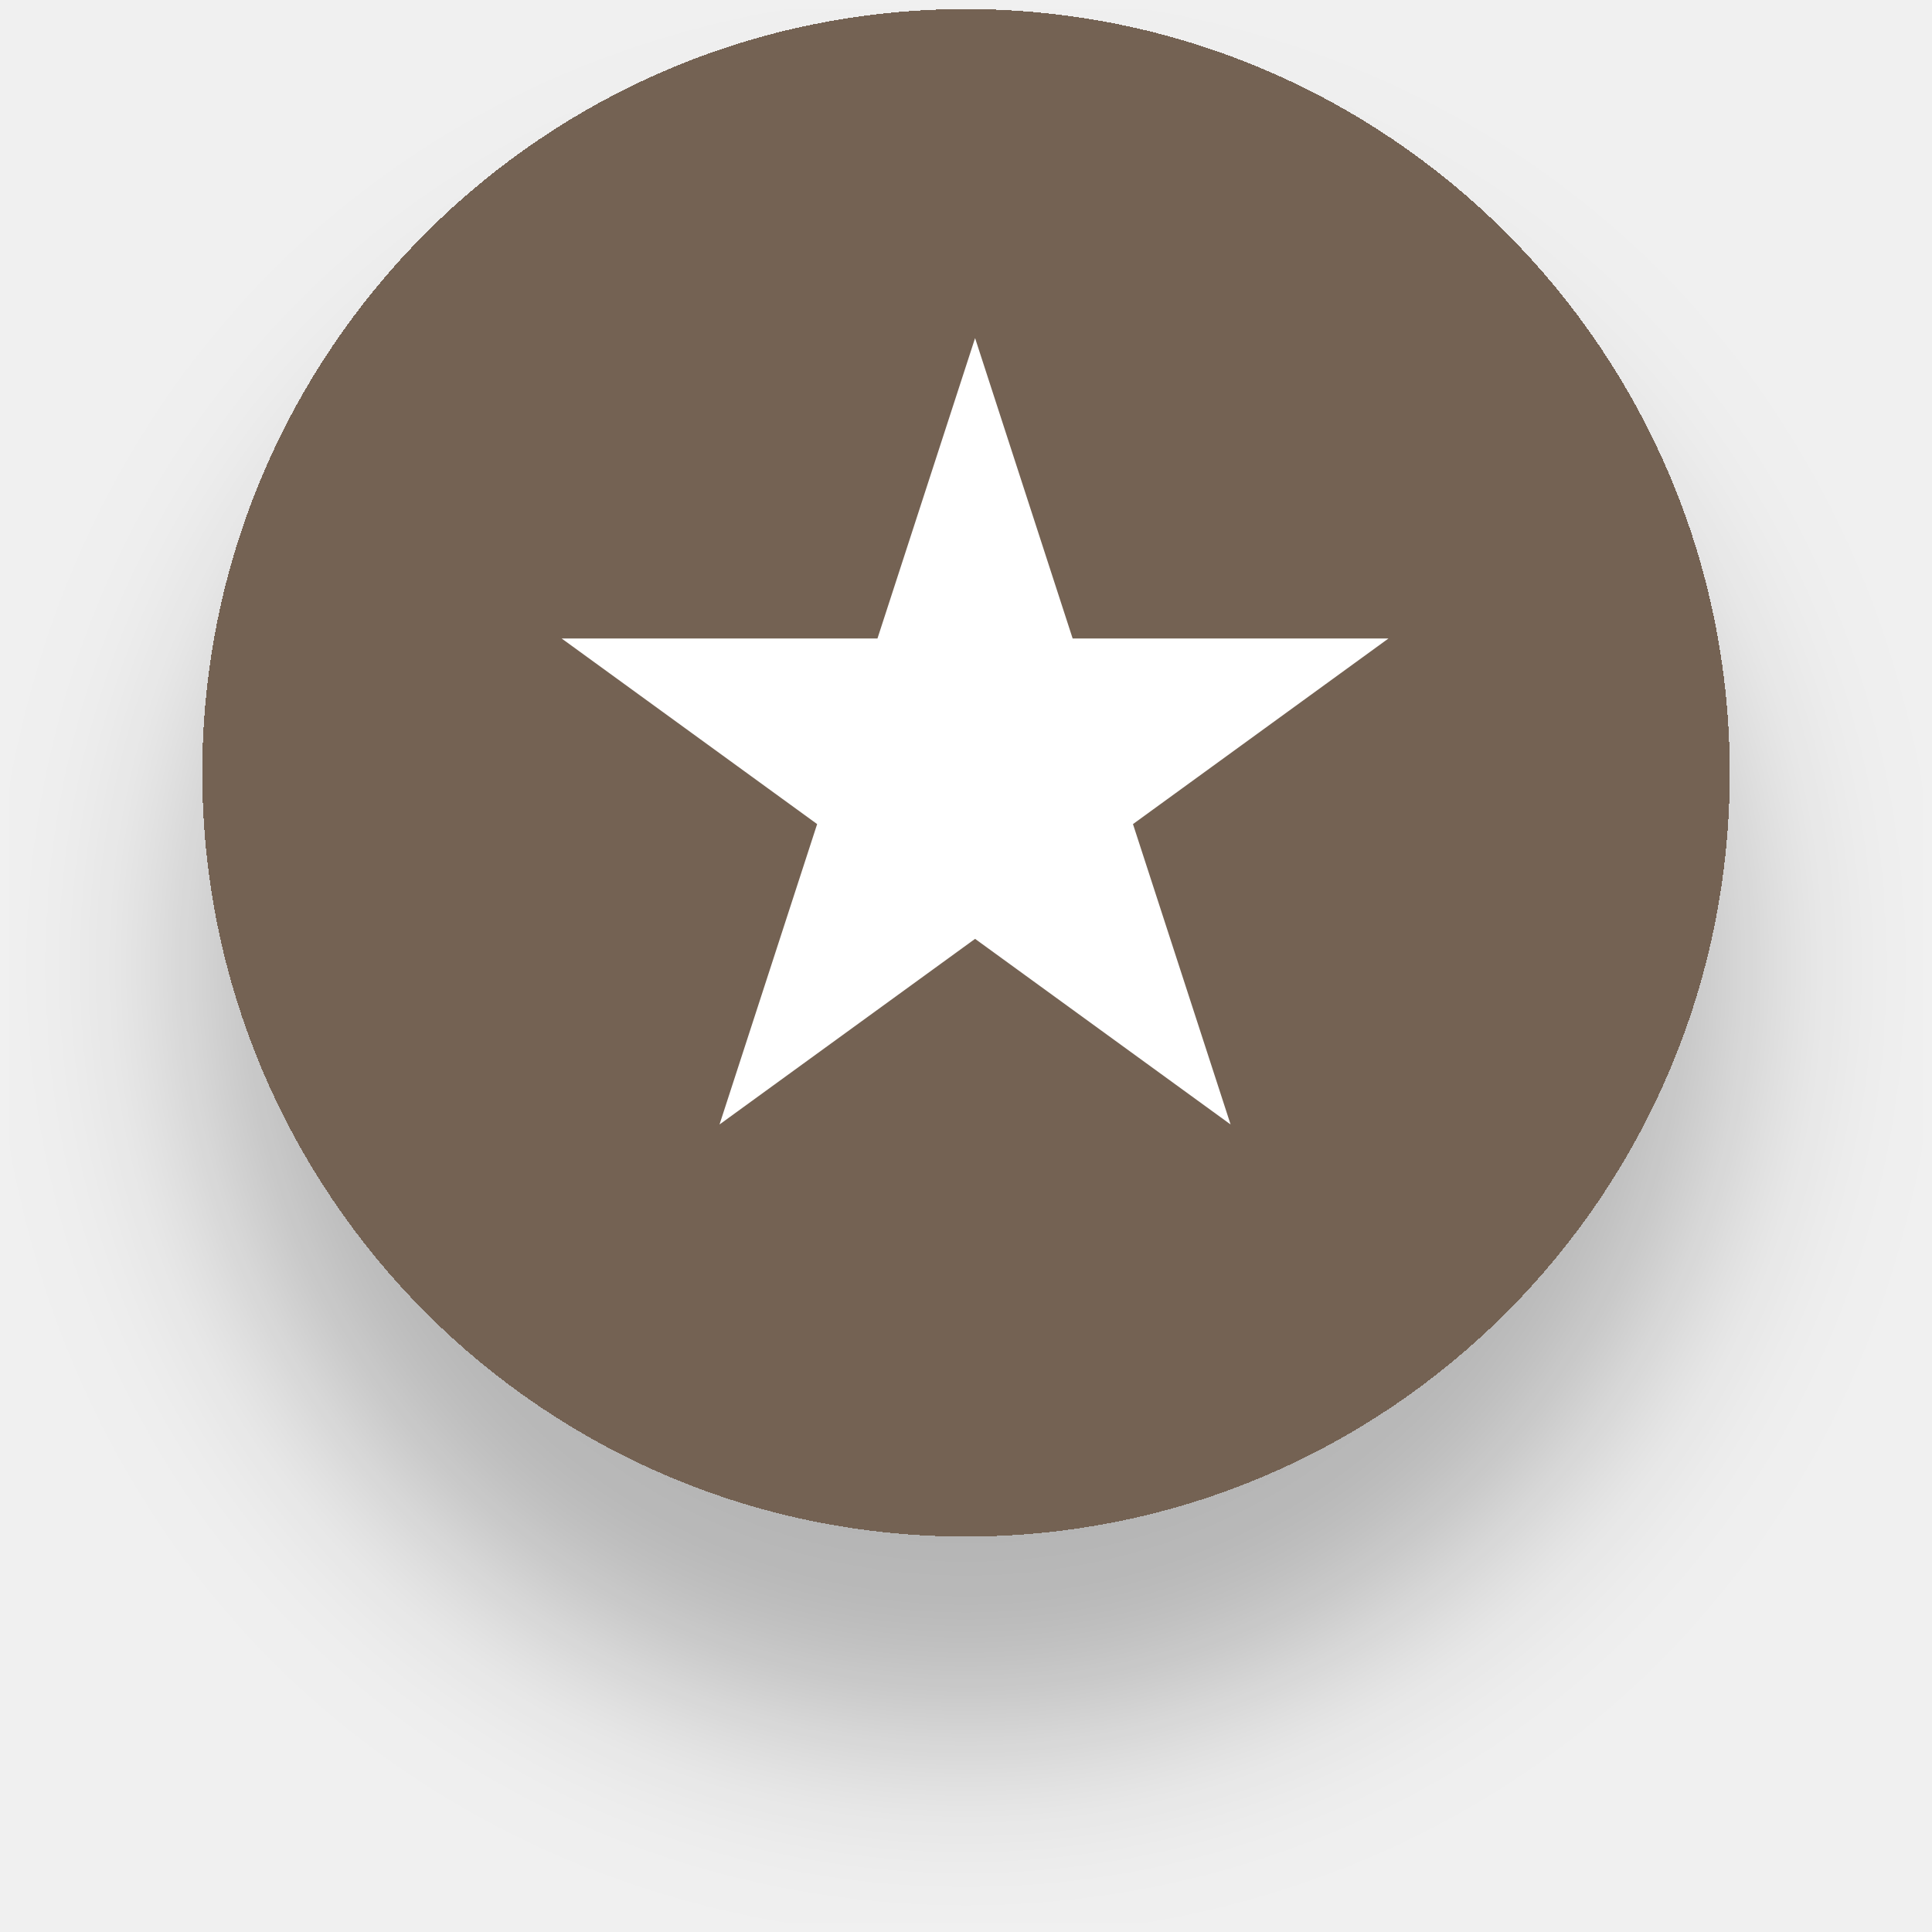
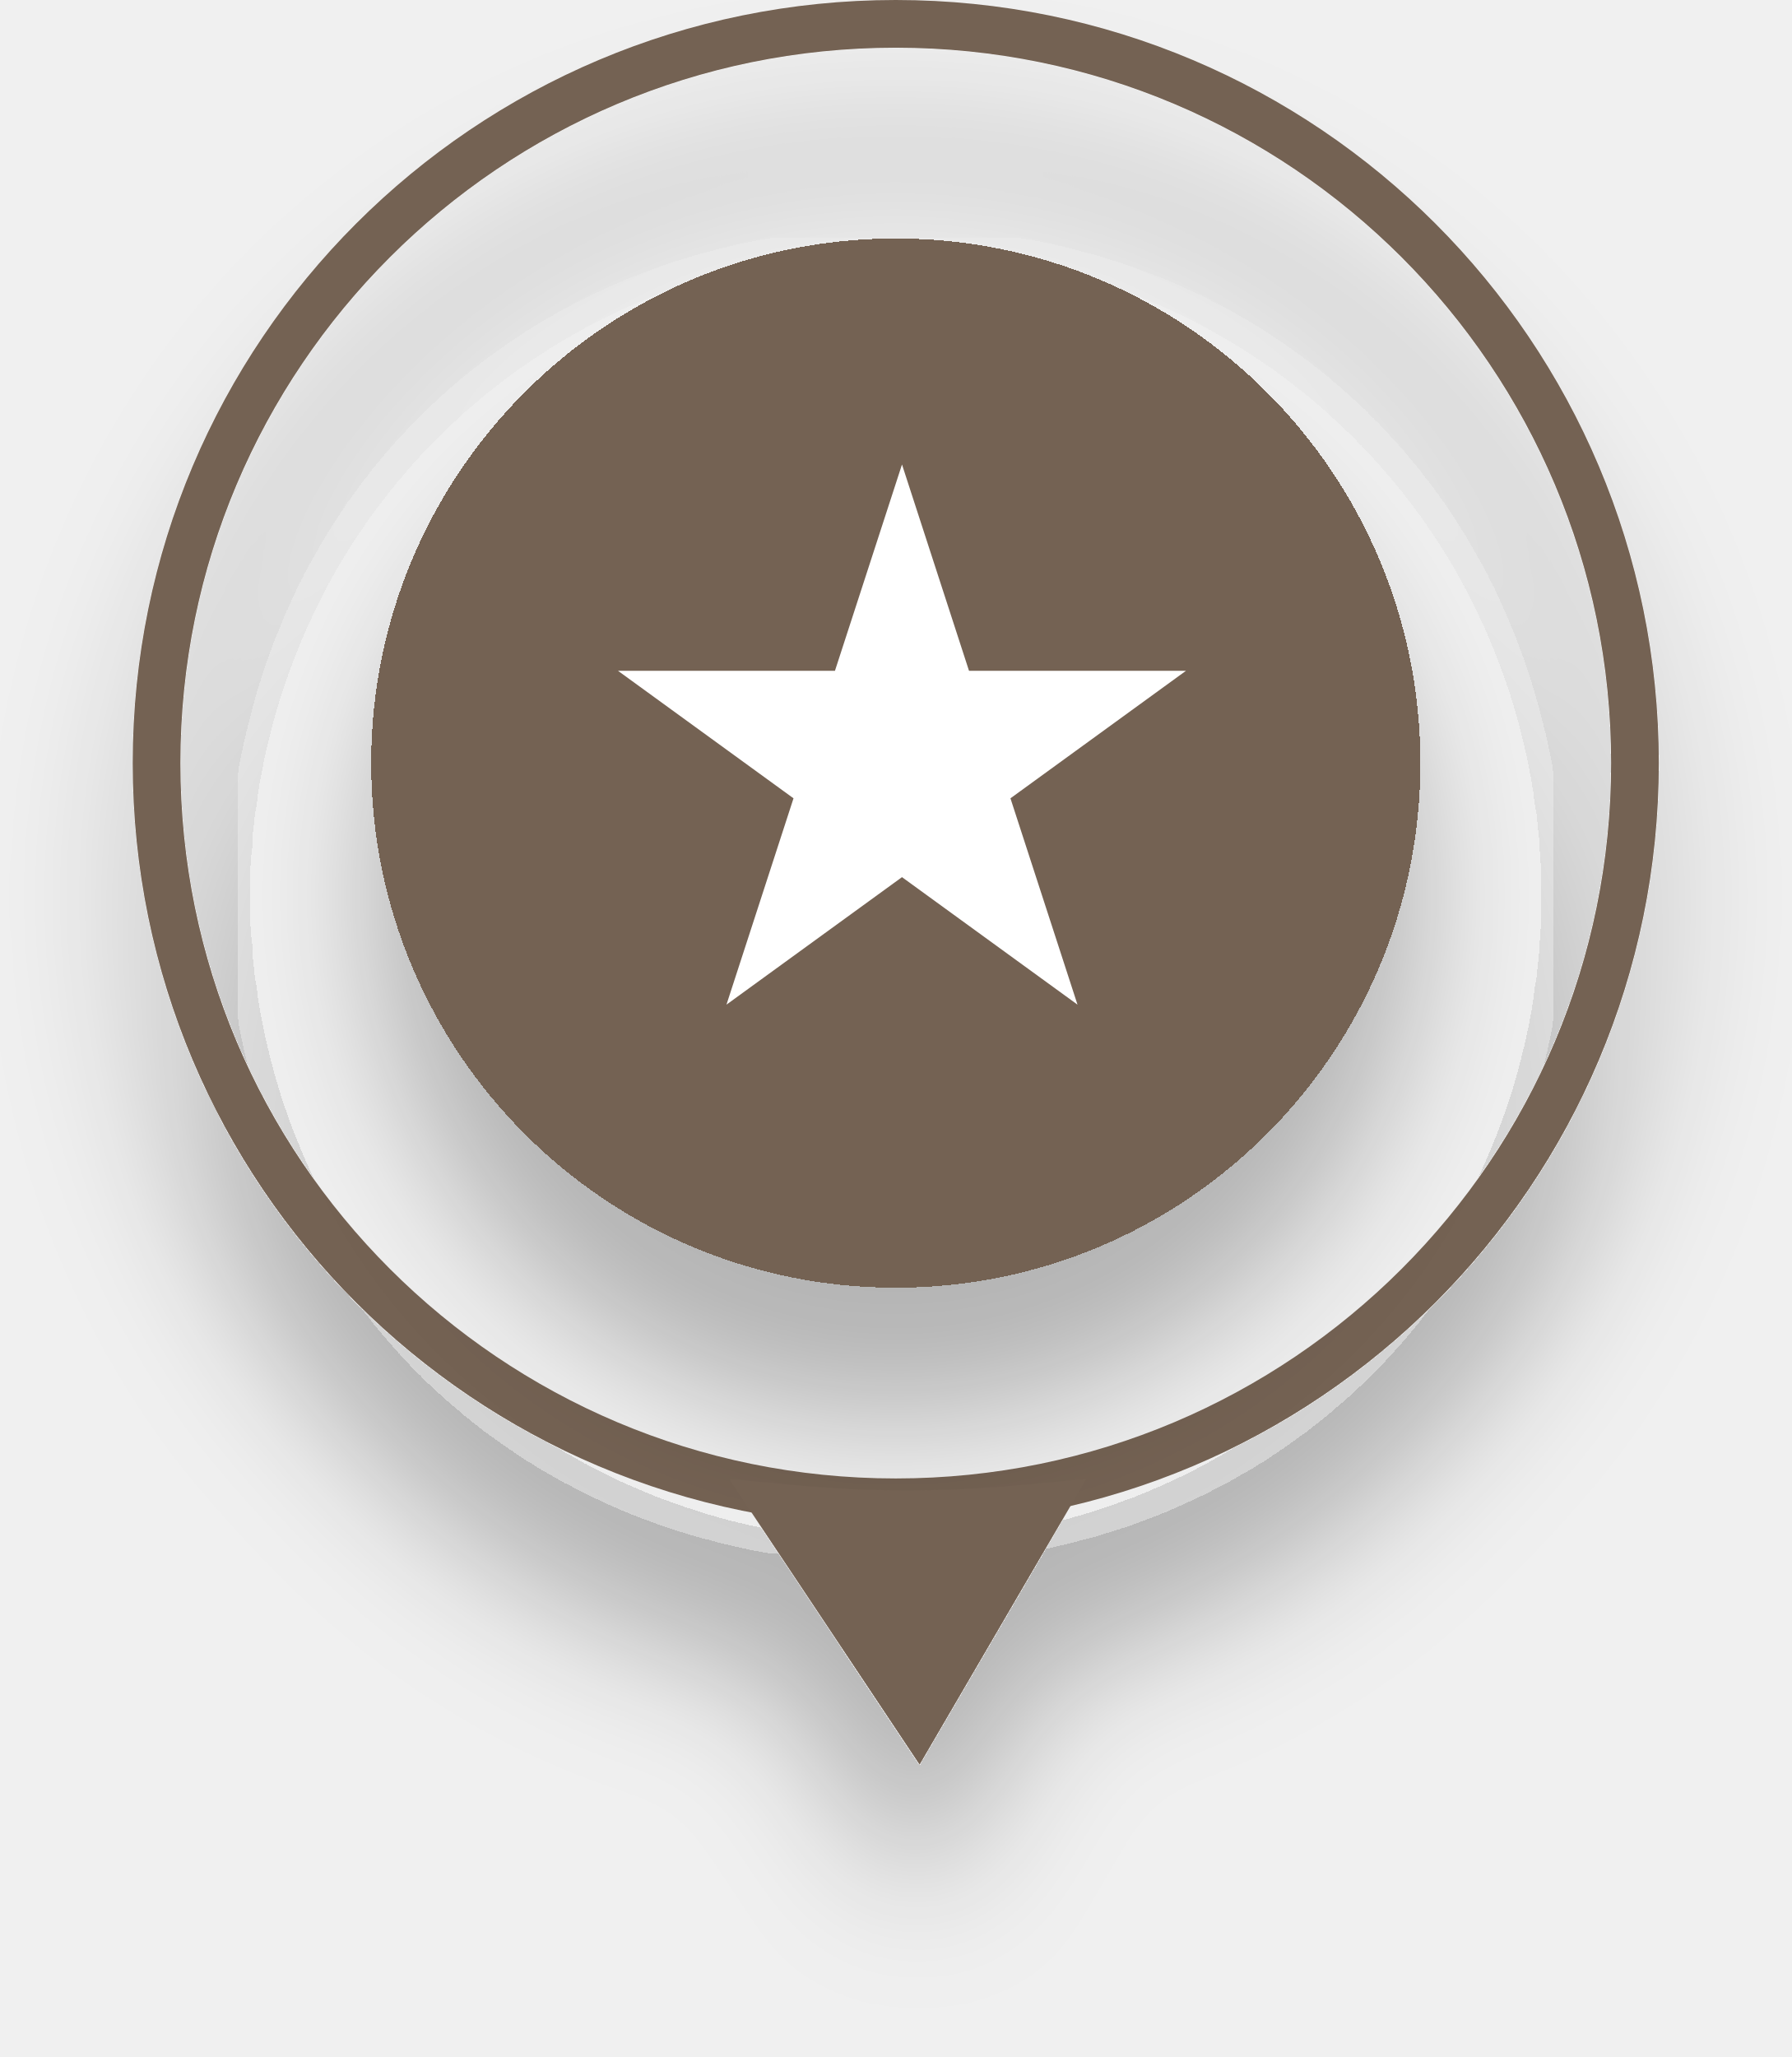
- <svg xmlns="http://www.w3.org/2000/svg" width="40" height="40" viewBox="0 0 40 40" fill="none">
-   <g filter="url(#filter0_d_141_1807)">
-     <rect x="4.188" y="0.188" width="31.625" height="31.625" rx="15.812" fill="#746253" shape-rendering="crispEdges" />
-     <path d="M20.188 7L22.208 13.219H28.747L23.457 17.062L25.478 23.281L20.188 19.438L14.897 23.281L16.918 17.062L11.628 13.219H18.167L20.188 7Z" fill="white" />
+ <svg xmlns="http://www.w3.org/2000/svg" width="54" height="62" viewBox="0 0 54 62" fill="none">
+   <g filter="url(#filter0_d_141_1800)">
+     <rect x="4.719" y="0.719" width="44.562" height="44.562" rx="22.281" stroke="#746253" stroke-width="1.438" />
+     <g filter="url(#filter1_d_141_1800)">
+       <rect x="11.188" y="7.188" width="31.625" height="31.625" rx="15.812" fill="#746253" shape-rendering="crispEdges" />
+       <path d="M27.188 14L29.208 20.219H35.747L30.457 24.062L32.478 30.281L27.188 26.438L21.897 30.281L23.918 24.062L18.628 20.219H25.167L27.188 14Z" fill="white" />
+     </g>
+     <path d="M23.416 45.437L27.678 51.831L31.414 45.426C28.43 45.712 26.301 45.709 23.416 45.437Z" fill="#746253" stroke="#746253" stroke-width="1.438" />
  </g>
  <defs>
-     <filter id="filter0_d_141_1807" x="0.188" y="0.188" width="39.625" height="39.625" filterUnits="userSpaceOnUse" color-interpolation-filters="sRGB">
+     <filter id="filter0_d_141_1800" x="0" y="0" width="54" height="61.188" filterUnits="userSpaceOnUse" color-interpolation-filters="sRGB">
      <feFlood flood-opacity="0" result="BackgroundImageFix" />
      <feColorMatrix in="SourceAlpha" type="matrix" values="0 0 0 0 0 0 0 0 0 0 0 0 0 0 0 0 0 0 127 0" result="hardAlpha" />
      <feOffset dy="4" />
      <feGaussianBlur stdDeviation="2" />
      <feComposite in2="hardAlpha" operator="out" />
      <feColorMatrix type="matrix" values="0 0 0 0 0 0 0 0 0 0 0 0 0 0 0 0 0 0 0.25 0" />
-       <feBlend mode="normal" in2="BackgroundImageFix" result="effect1_dropShadow_141_1807" />
-       <feBlend mode="normal" in="SourceGraphic" in2="effect1_dropShadow_141_1807" result="shape" />
+       <feBlend mode="normal" in2="BackgroundImageFix" result="effect1_dropShadow_141_1800" />
+       <feBlend mode="normal" in="SourceGraphic" in2="effect1_dropShadow_141_1800" result="shape" />
+     </filter>
+     <filter id="filter1_d_141_1800" x="7.188" y="7.188" width="39.625" height="39.625" filterUnits="userSpaceOnUse" color-interpolation-filters="sRGB">
+       <feFlood flood-opacity="0" result="BackgroundImageFix" />
+       <feColorMatrix in="SourceAlpha" type="matrix" values="0 0 0 0 0 0 0 0 0 0 0 0 0 0 0 0 0 0 127 0" result="hardAlpha" />
+       <feOffset dy="4" />
+       <feGaussianBlur stdDeviation="2" />
+       <feComposite in2="hardAlpha" operator="out" />
+       <feColorMatrix type="matrix" values="0 0 0 0 0 0 0 0 0 0 0 0 0 0 0 0 0 0 0.25 0" />
+       <feBlend mode="normal" in2="BackgroundImageFix" result="effect1_dropShadow_141_1800" />
+       <feBlend mode="normal" in="SourceGraphic" in2="effect1_dropShadow_141_1800" result="shape" />
    </filter>
  </defs>
</svg>
